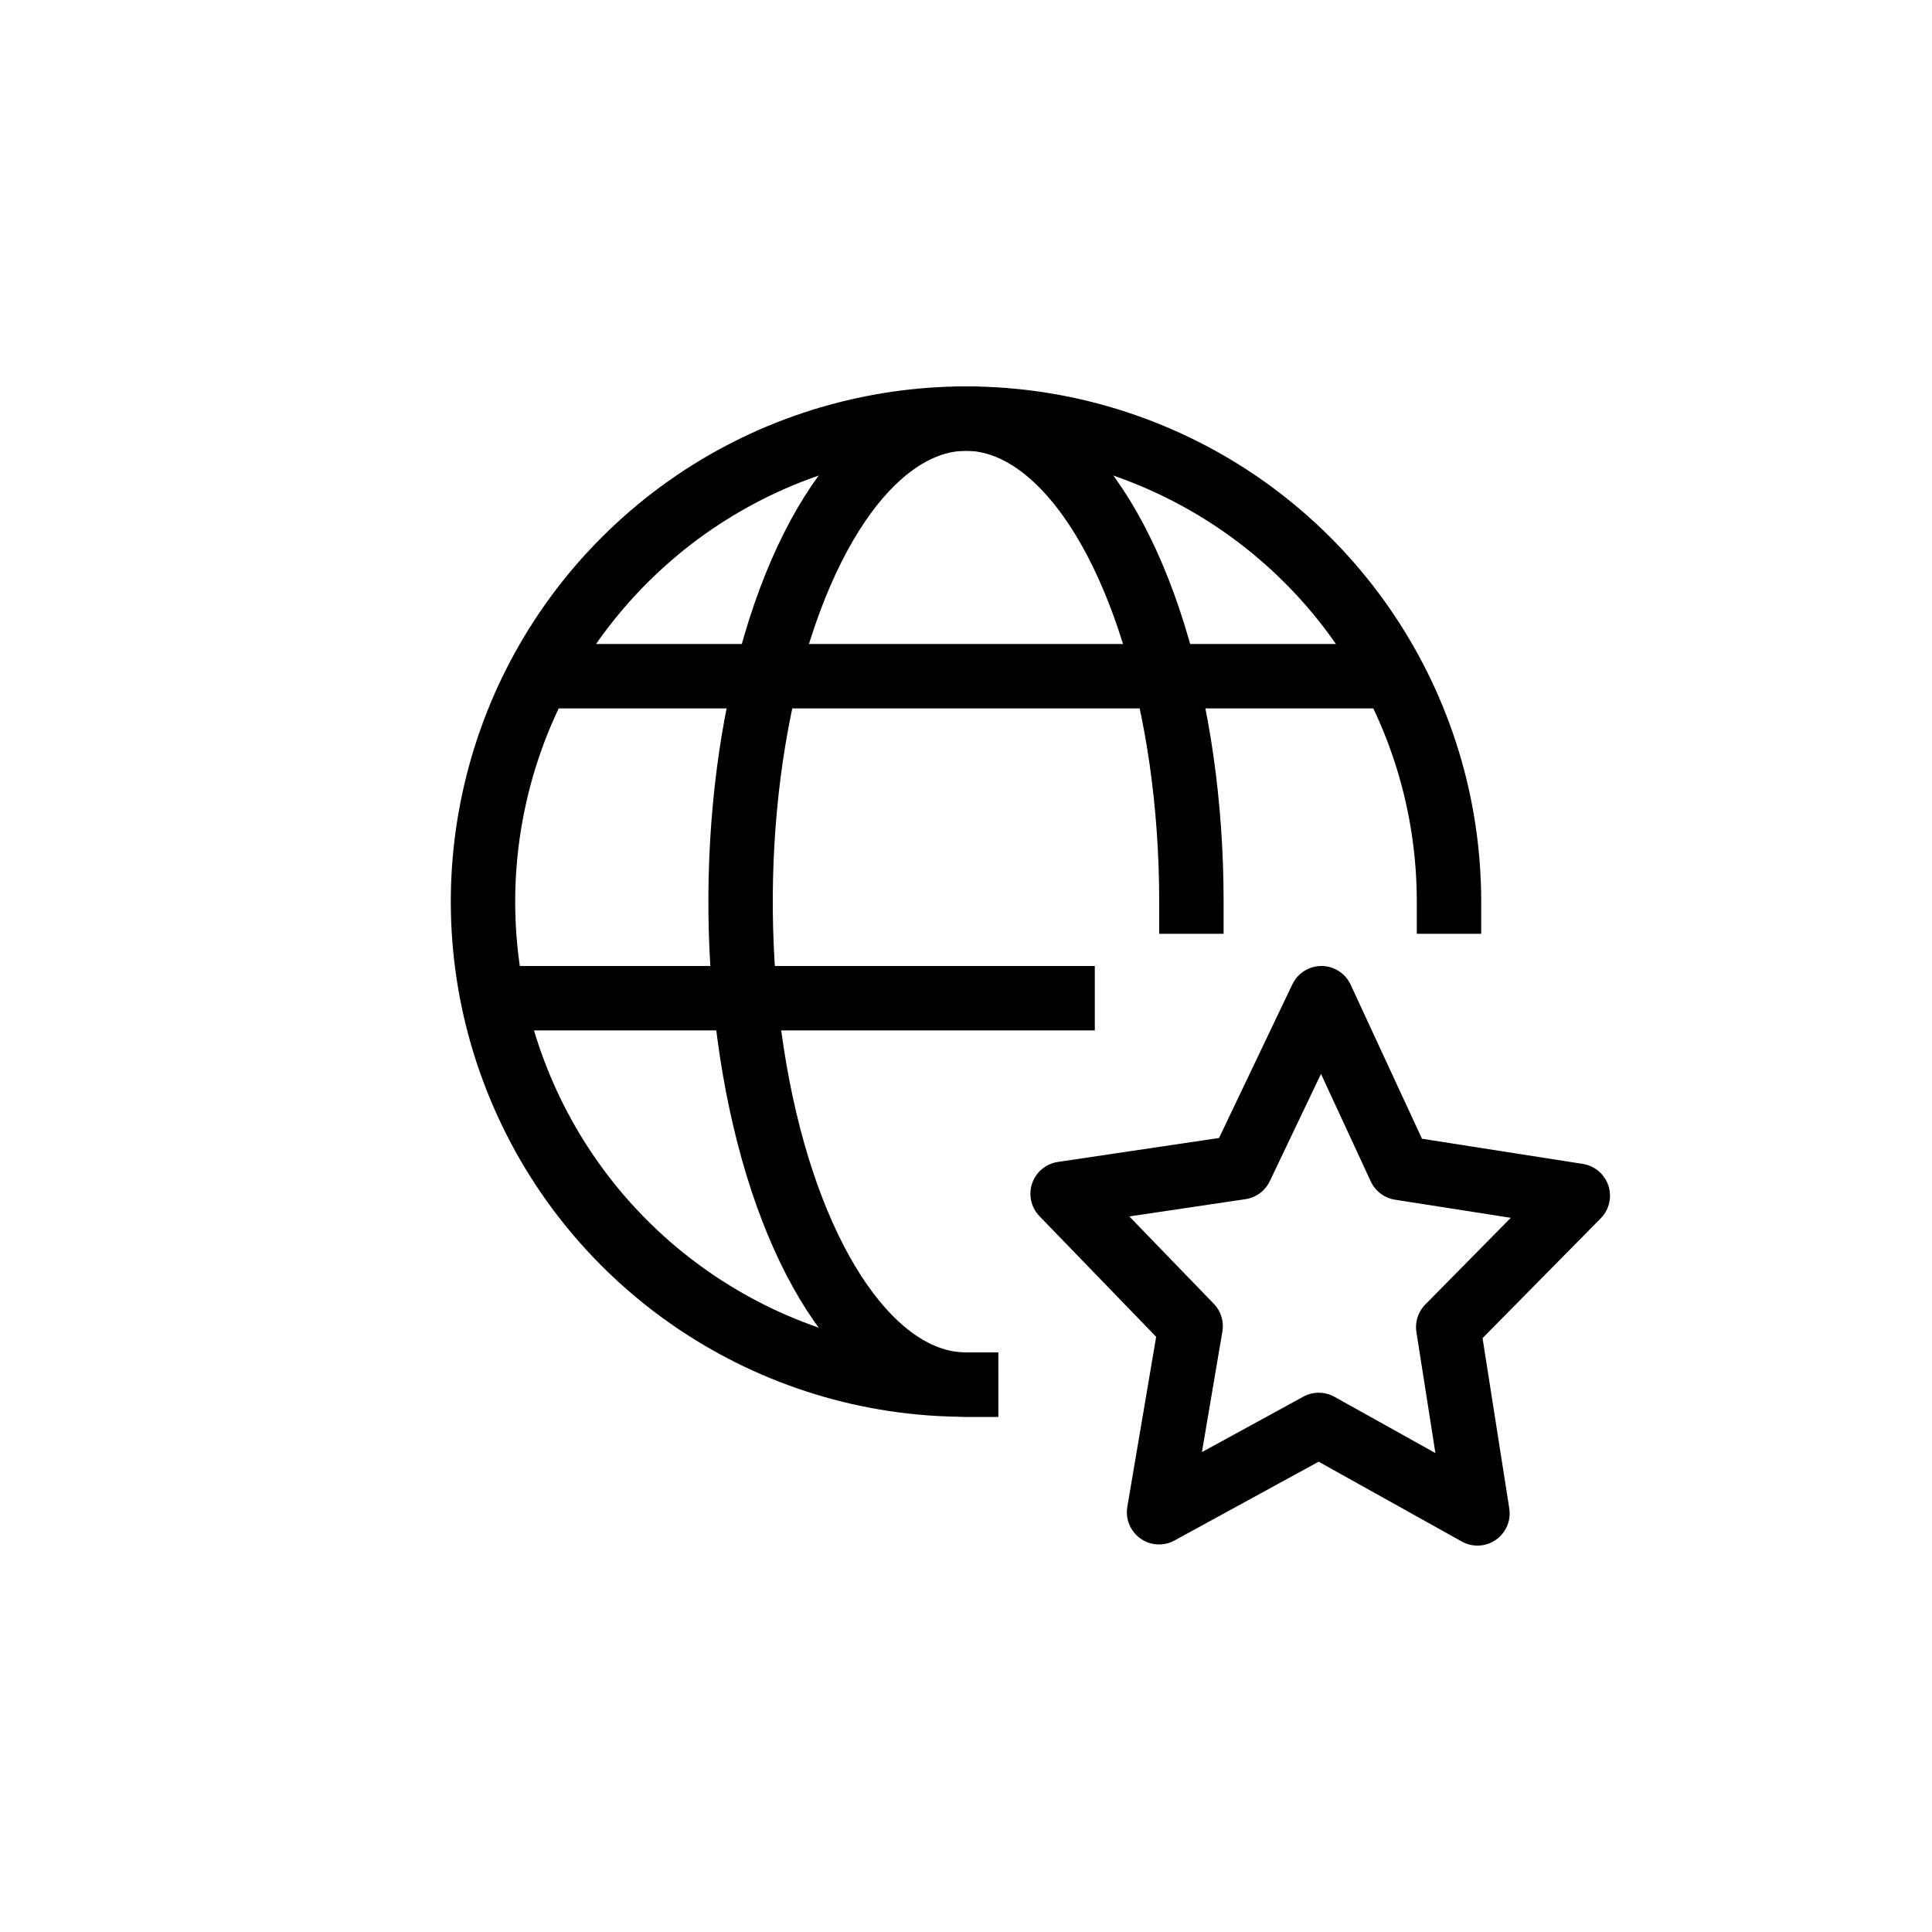
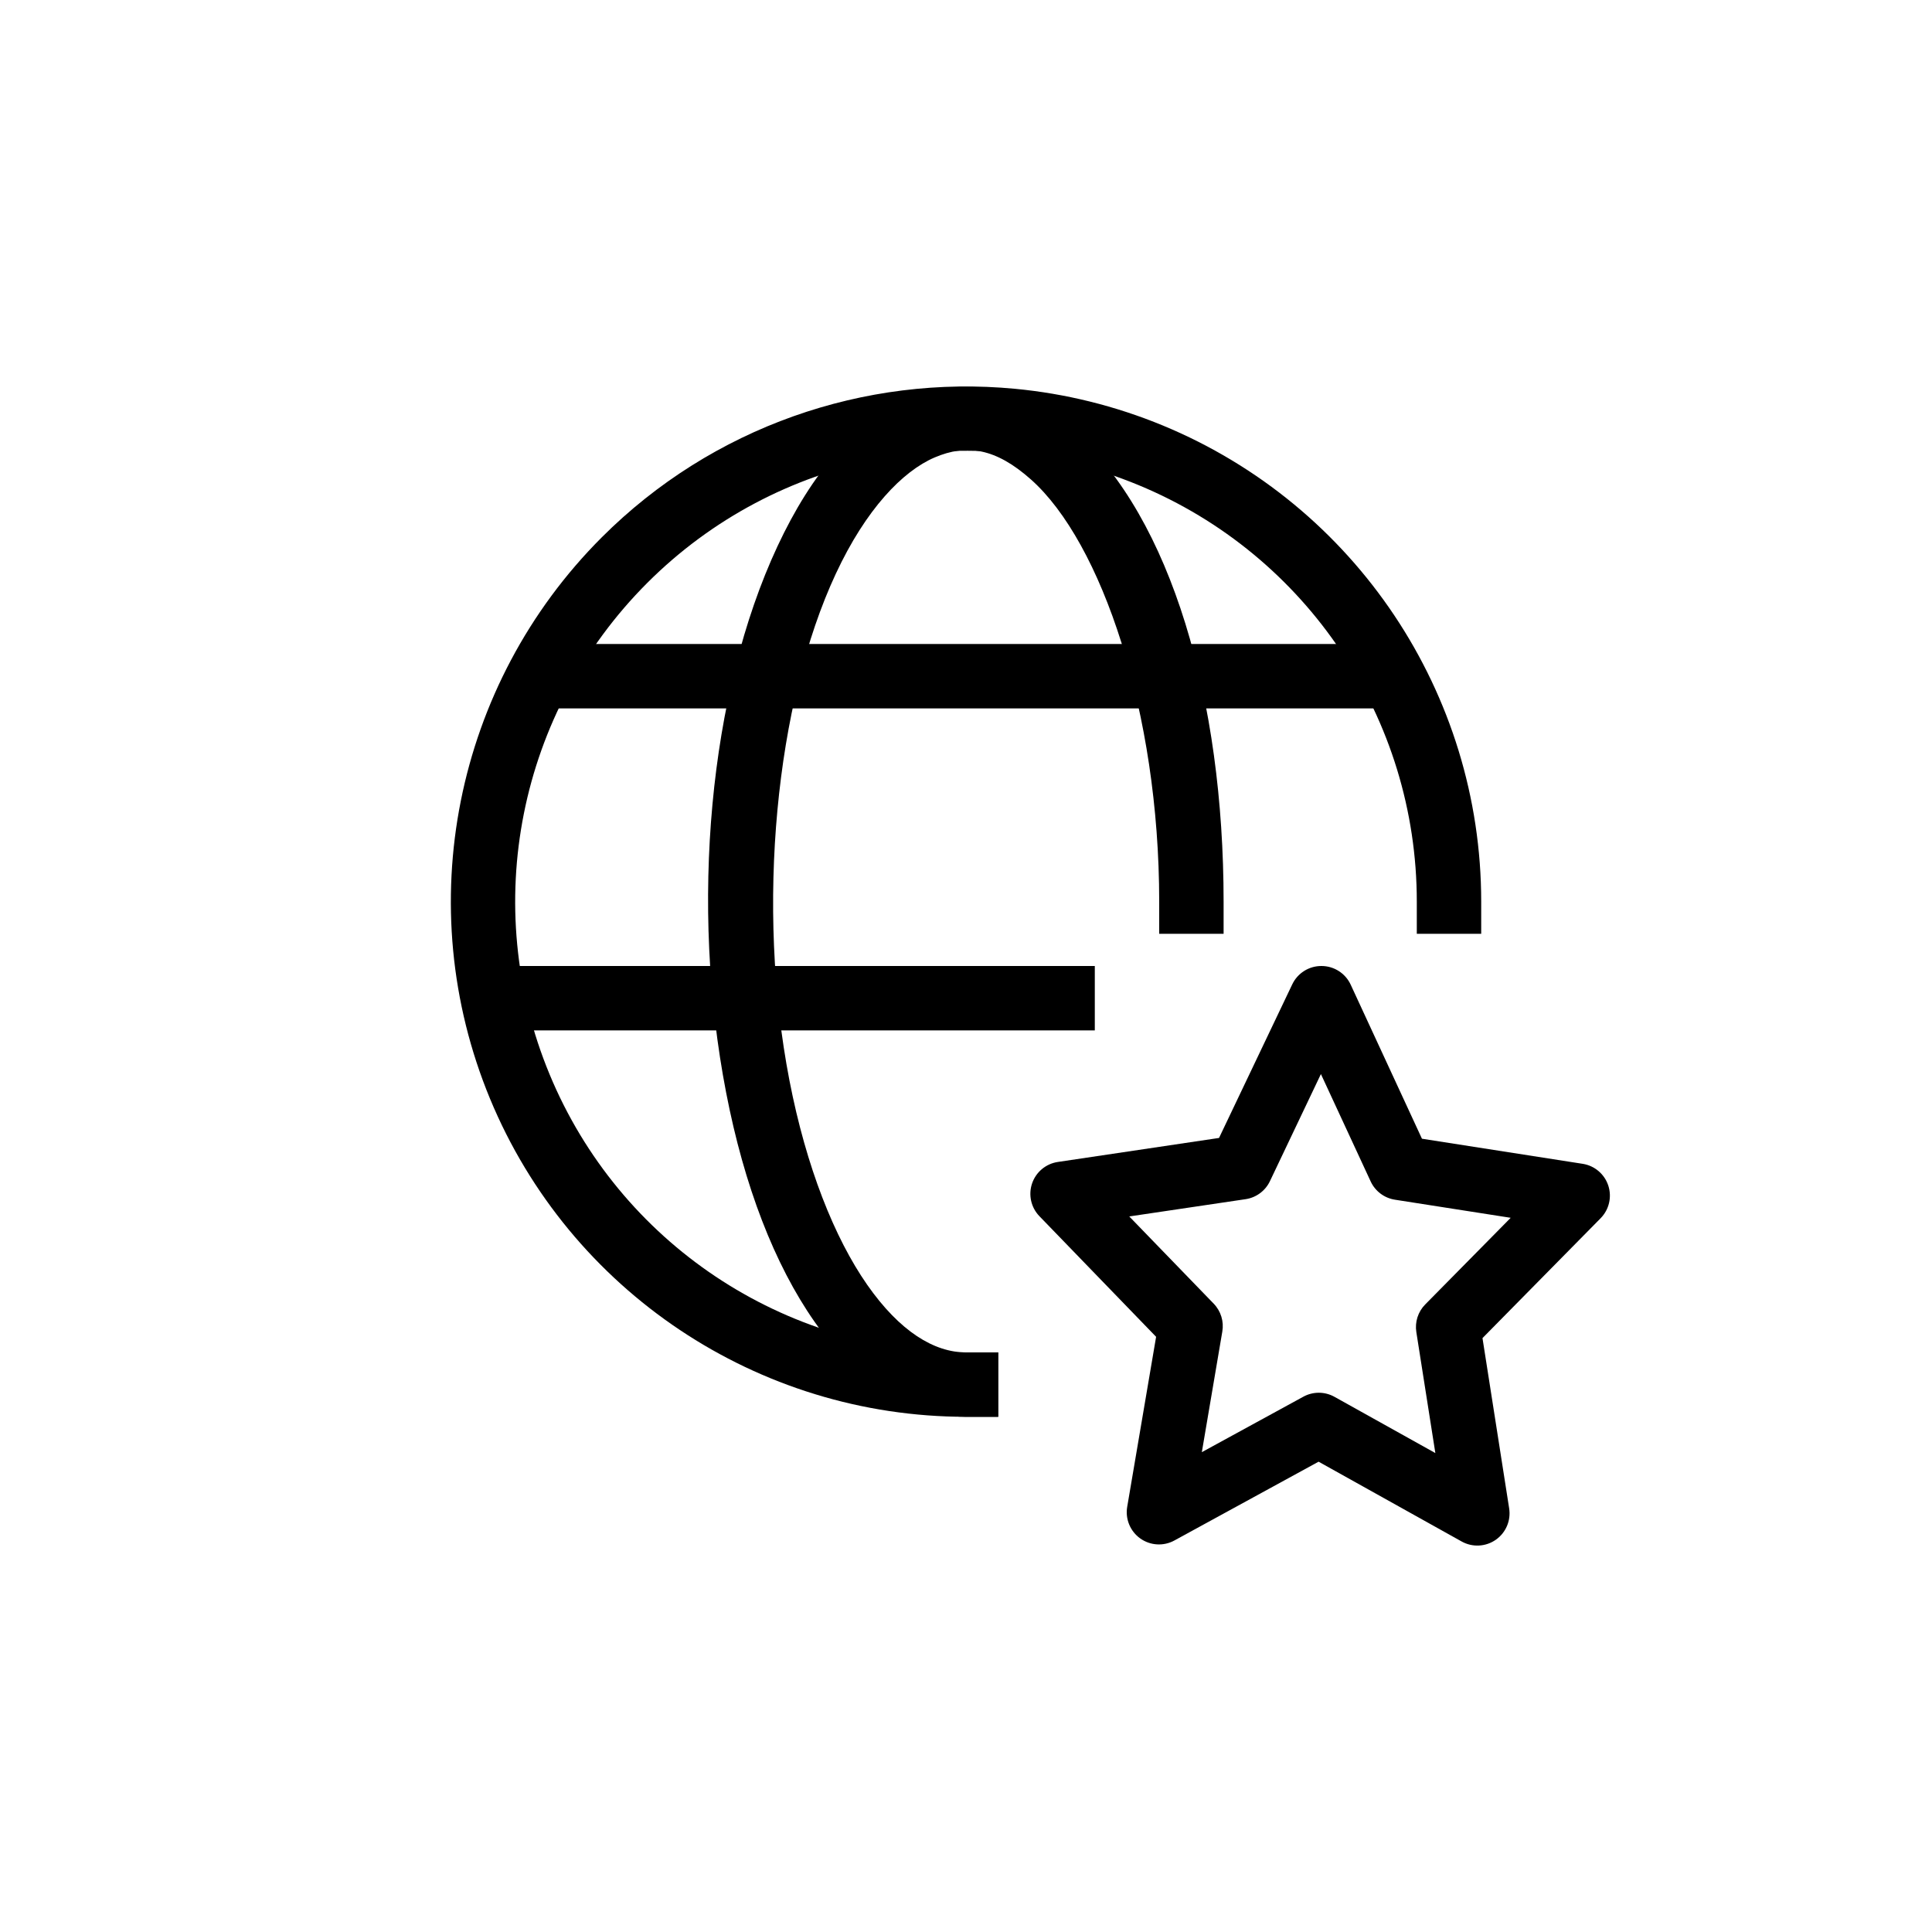
<svg xmlns="http://www.w3.org/2000/svg" width="30" height="30" viewBox="0 0 30 30" version="1.1" id="svg5">
  <defs id="defs2" />
-   <path style="fill:none;stroke:#000000;stroke-width:1;stroke-linecap:butt;stroke-linejoin:miter;stroke-miterlimit:4;stroke-dasharray:none;stroke-opacity:1" d="M 8.5,10.5 H 20.482 21.5" id="path1268" />
+   <path style="color:#000000;fill:#000000;-inkscape-stroke:none" d="m 8.5,10 v 1 H 20.482 21.5 v -1 h -1.018 z" id="path1268" />
  <path d="M 22.039,23.5 19.73,22.212 17.404,23.483 17.863,20.774 16,18.847 18.594,18.462 19.767,16 20.911,18.47 23.5,18.875 21.613,20.788 Z" fill="none" stroke="#000000" stroke-linejoin="round" stroke-width="0.5" style="display:none;stroke-width:0.819;stroke-miterlimit:4;stroke-dasharray:none;paint-order:markers fill stroke" id="path2" />
-   <path style="display:inline;fill:none;stroke:#000000;stroke-width:1;stroke-linecap:butt;stroke-linejoin:miter;stroke-miterlimit:4;stroke-dasharray:none;stroke-opacity:1" d="M 7.5,15.5 H 17" id="path1305" />
-   <path style="display:inline;fill:none;stroke:#000000;stroke-width:1;stroke-linecap:square;stroke-linejoin:round;stroke-miterlimit:4;stroke-dasharray:none" id="path2266" d="M 15,21.5 A 7.5,7.5 0 0 1 8.071,16.87 7.5,7.5 0 0 1 9.697,8.697 7.5,7.5 0 0 1 17.87,7.071 7.5,7.5 0 0 1 22.5,14" />
-   <path style="fill:none;stroke:#000000;stroke-width:1;stroke-linecap:square;stroke-linejoin:round;stroke-miterlimit:4;stroke-dasharray:none" id="path2370" d="M 15,21.5 A 3.5,7.5 0 0 1 11.766,16.87 3.5,7.5 0 0 1 12.525,8.697 3.5,7.5 0 0 1 16.339,7.071 3.5,7.5 0 0 1 18.5,14" />
-   <path d="M 22.942,23.5 20.478,22.126 17.998,23.482 18.488,20.592 16.5,18.537 19.266,18.126 20.519,15.5 21.739,18.135 24.5,18.567 22.488,20.607 Z" fill="none" stroke="#000000" stroke-linejoin="round" stroke-width="1.001" style="stroke-width:1;stroke-miterlimit:4;stroke-dasharray:none;paint-order:markers fill stroke" id="path2-2" />
+   <path style="color:#000000;fill:#000000;-inkscape-stroke:none" d="m 7.5,15 v 1 H 17 v -1 z" id="path1305" />
+   <path style="color:#000000;fill:#000000;stroke-linecap:square;stroke-linejoin:round;-inkscape-stroke:none" d="M 15.76,6.037 C 13.424,5.815 11.059,6.629 9.344,8.344 7.057,10.631 6.372,14.072 7.609,17.061 8.847,20.049 11.766,22 15,22 h 0.5 V 21 H 15 C 12.167,21 9.617,19.297 8.533,16.68 7.449,14.063 8.048,11.054 10.051,9.051 12.054,7.048 15.063,6.449 17.68,7.533 20.297,8.617 22,11.167 22,14 v 0.5 h 1 V 14 C 23,10.766 21.049,7.847 18.061,6.609 17.314,6.3 16.539,6.111 15.76,6.037 Z" id="path2266" />
+   <path style="color:#000000;fill:#000000;stroke-linecap:square;stroke-linejoin:round;-inkscape-stroke:none" d="M 15.424,6.055 C 14.985,5.966 14.537,6.006 14.121,6.184 13.288,6.538 12.605,7.342 12.072,8.484 c -1.066,2.284 -1.359,5.574 -0.797,8.48 0.281,1.453 0.751,2.669 1.371,3.557 C 13.266,21.409 14.077,22 15,22 h 0.5 V 21 H 15 c -0.493,0 -1.028,-0.324 -1.535,-1.051 -0.507,-0.727 -0.946,-1.825 -1.207,-3.174 -0.522,-2.699 -0.215,-5.862 0.721,-7.867 0.468,-1.003 1.038,-1.593 1.535,-1.805 0.497,-0.212 0.946,-0.145 1.494,0.342 C 17.105,8.419 18,11.06 18,14 v 0.5 h 1 V 14 C 19,10.873 18.191,8.045 16.672,6.697 16.292,6.36 15.862,6.143 15.424,6.055 Z" id="path2370" />
+   <path style="color:#000000;fill:#000000;stroke-linejoin:round;-inkscape-stroke:none;paint-order:markers fill stroke" d="m 20.521,15 a 0.5,0.5 0 0 0 -0.455,0.285 l -1.137,2.385 -2.504,0.373 a 0.5,0.5 0 0 0 -0.285,0.842 l 1.812,1.873 -0.449,2.641 a 0.5,0.5 0 0 0 0.734,0.521 l 2.238,-1.223 2.223,1.24 a 0.5,0.5 0 0 0 0.736,-0.516 l -0.414,-2.643 1.834,-1.861 A 0.5,0.5 0 0 0 24.578,18.072 L 22.08,17.682 20.973,15.289 A 0.5,0.5 0 0 0 20.521,15 Z m -0.01,1.678 0.773,1.668 a 0.5,0.5 0 0 0 0.377,0.283 l 1.797,0.281 -1.328,1.346 a 0.5,0.5 0 0 0 -0.137,0.43 l 0.295,1.877 -1.566,-0.873 a 0.5,0.5 0 0 0 -0.484,-0.002 l -1.576,0.861 0.318,-1.873 a 0.5,0.5 0 0 0 -0.133,-0.432 l -1.312,-1.355 1.805,-0.268 a 0.5,0.5 0 0 0 0.379,-0.279 z" id="path2-2" />
</svg>
